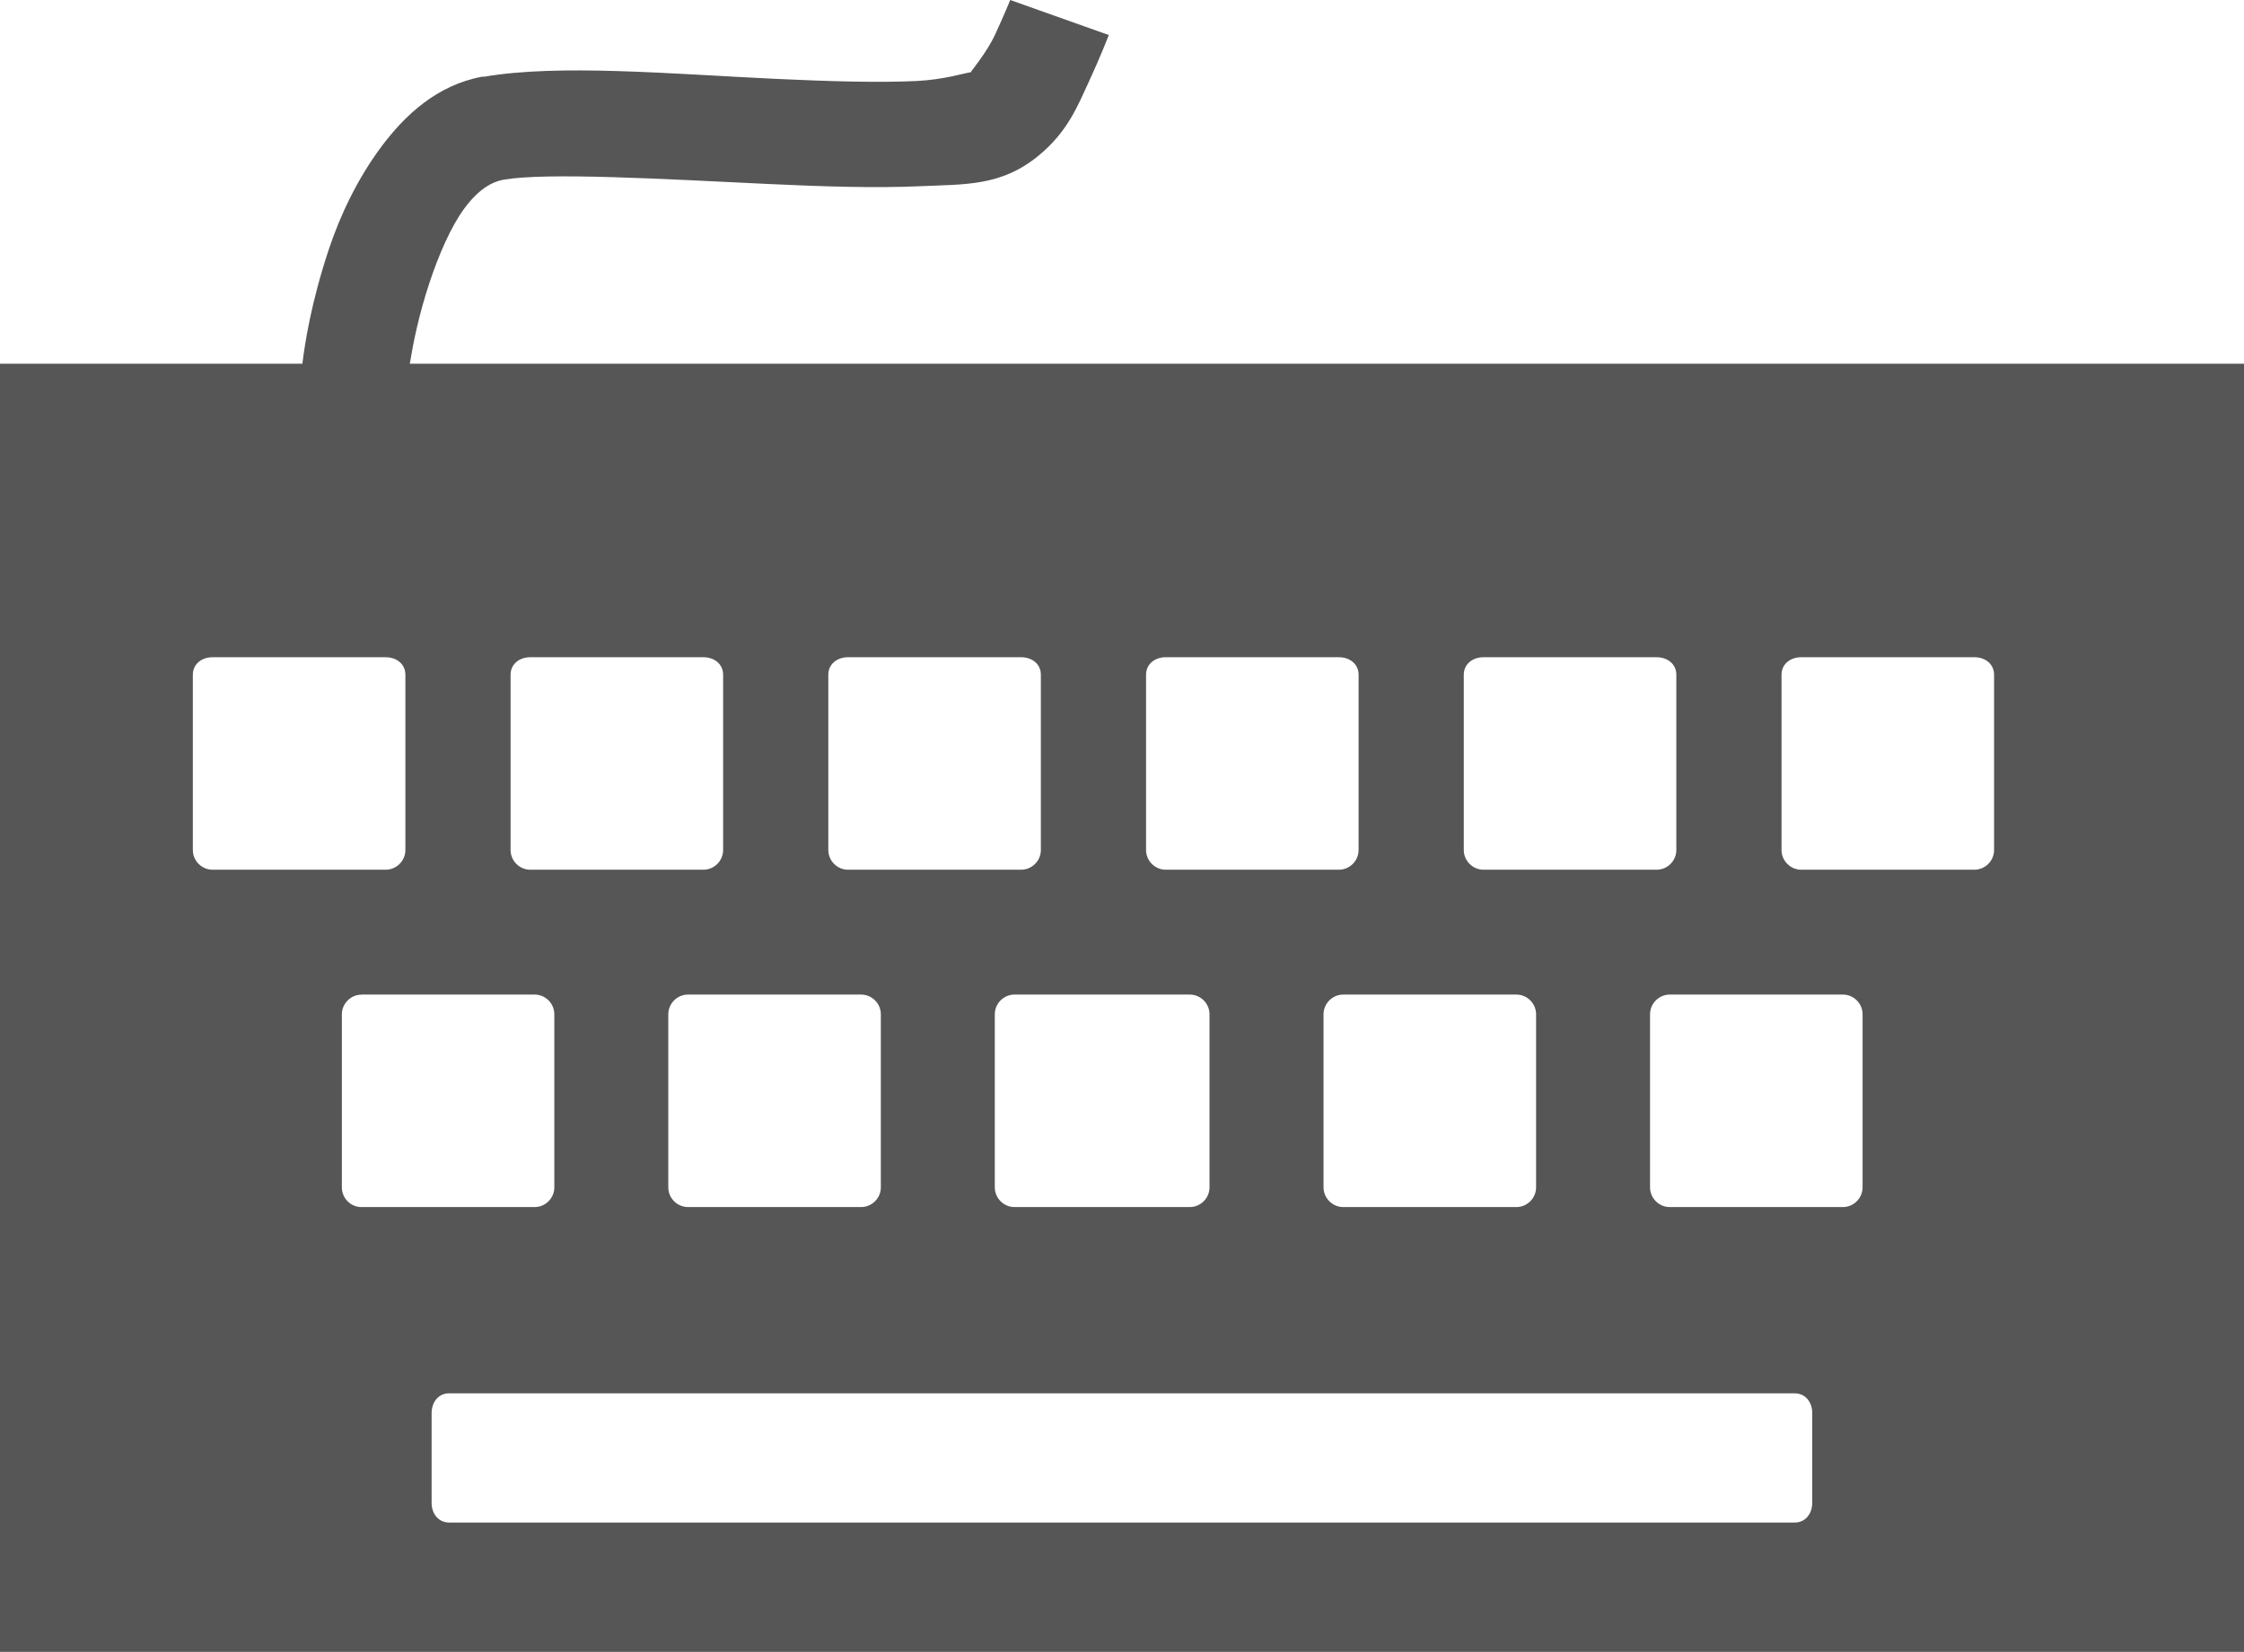
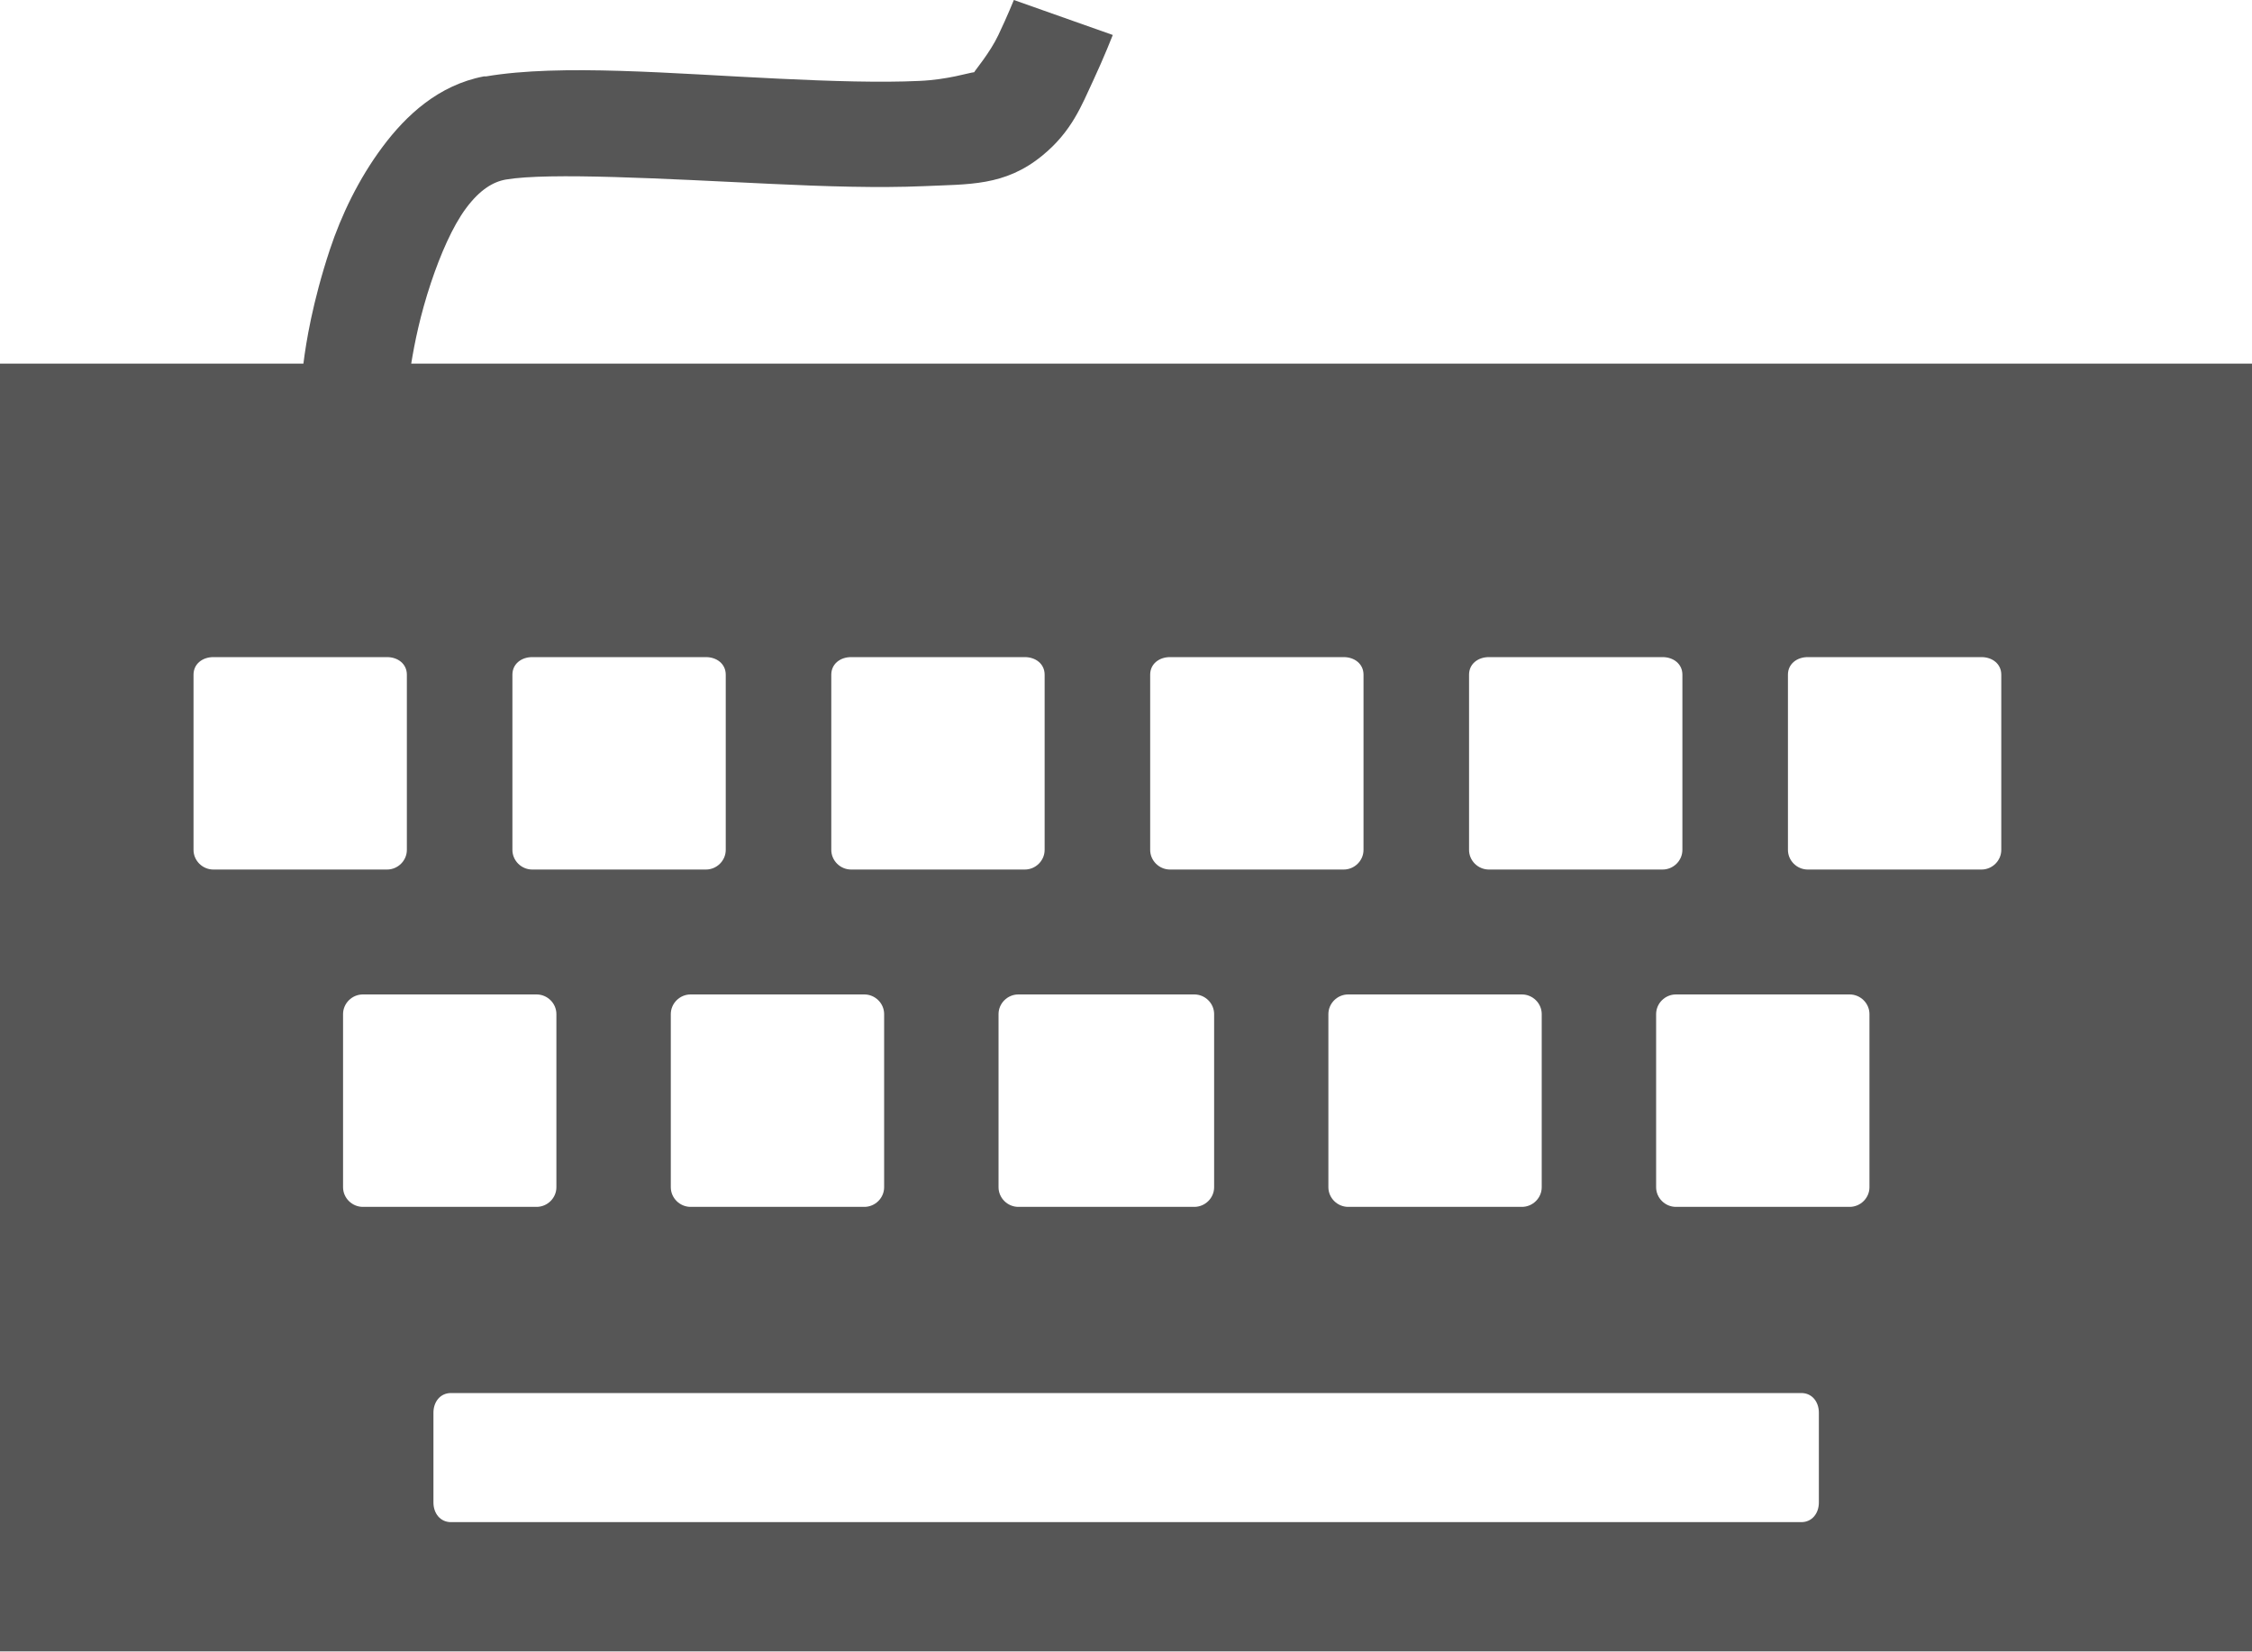
- <svg xmlns="http://www.w3.org/2000/svg" version="1.1" id="Layer_1" x="0px" y="0px" width="32" height="23.562" viewBox="0 0 32 23.562" enable-background="new 0 0 32 32" xml:space="preserve">
+ <svg xmlns="http://www.w3.org/2000/svg" version="1.1" id="Layer_1" x="0px" y="0px" width="15" height="11" viewBox="0 0 15 11" enable-background="new 0 0 32 32" xml:space="preserve">
  <defs id="defs5" />
-   <path style="font-size:medium;font-style:normal;font-variant:normal;font-weight:normal;font-stretch:normal;text-indent:0;text-align:start;text-decoration:none;line-height:normal;letter-spacing:normal;word-spacing:normal;text-transform:none;direction:ltr;block-progression:tb;writing-mode:lr-tb;text-anchor:start;baseline-shift:baseline;color:#000000;fill:#565656;fill-opacity:1;stroke:none;stroke-width:1.5;marker:none;visibility:visible;display:inline;overflow:visible;enable-background:accumulate;font-family:Sans;-inkscape-font-specification:Sans" d="m 14.406,0 c 0,0 -0.092,0.228 -0.219,0.5 -0.119,0.255 -0.343,0.518 -0.344,0.531 -0.075,0.006 -0.375,0.106 -0.781,0.125 -0.542,0.025 -1.252,0.004 -2,-0.031 C 9.567,1.054 7.972,0.911 6.906,1.094 l -0.031,0 c -0.644,0.12 -1.102,0.549 -1.438,1 -0.341,0.458 -0.587,0.978 -0.75,1.469 -0.249,0.751 -0.339,1.329 -0.375,1.625 l -4.312,0 0,18.375 32,0 0,-18.375 -26.156,0 C 5.893,4.889 5.97,4.5 6.125,4.031 6.256,3.636 6.431,3.23 6.625,2.969 6.819,2.708 7.007,2.593 7.188,2.562 7.8,2.458 9.445,2.552 10.969,2.625 c 0.762,0.036 1.518,0.06 2.156,0.031 0.639,-0.029 1.151,0.004 1.688,-0.438 0.419,-0.345 0.559,-0.719 0.719,-1.062 C 15.691,0.812 15.812,0.5 15.812,0.5 L 14.406,0 z m -11.375,9.375 2.469,0 c 0.154,0 0.281,0.096 0.281,0.25 l 0,2.5 c 0,0.154 -0.127,0.281 -0.281,0.281 l -2.469,0 C 2.877,12.406 2.75,12.279 2.75,12.125 l 0,-2.5 c 0,-0.154 0.127,-0.25 0.281,-0.25 z m 4.531,0 2.469,0 c 0.154,0 0.281,0.096 0.281,0.25 l 0,2.5 c 0,0.154 -0.127,0.281 -0.281,0.281 l -2.469,0 c -0.154,0 -0.281,-0.127 -0.281,-0.281 l 0,-2.5 c 0,-0.154 0.127,-0.25 0.281,-0.25 z m 4.531,0 2.469,0 c 0.154,0 0.281,0.096 0.281,0.25 l 0,2.5 c 0,0.154 -0.127,0.281 -0.281,0.281 l -2.469,0 c -0.154,0 -0.281,-0.127 -0.281,-0.281 l 0,-2.5 c 0,-0.154 0.127,-0.25 0.281,-0.25 z m 4.531,0 2.469,0 c 0.154,0 0.281,0.096 0.281,0.25 l 0,2.5 c 0,0.154 -0.127,0.281 -0.281,0.281 l -2.469,0 c -0.154,0 -0.281,-0.127 -0.281,-0.281 l 0,-2.5 c 0,-0.154 0.127,-0.25 0.281,-0.25 z m 4.531,0 2.469,0 c 0.154,0 0.281,0.096 0.281,0.25 l 0,2.5 c 0,0.154 -0.127,0.281 -0.281,0.281 l -2.469,0 c -0.154,0 -0.281,-0.127 -0.281,-0.281 l 0,-2.5 c 0,-0.154 0.127,-0.25 0.281,-0.25 z m 4.531,0 2.469,0 c 0.154,0 0.281,0.096 0.281,0.25 l 0,2.5 c 0,0.154 -0.127,0.281 -0.281,0.281 l -2.469,0 c -0.154,0 -0.281,-0.127 -0.281,-0.281 l 0,-2.5 c 0,-0.154 0.127,-0.25 0.281,-0.25 z m -20.531,4.812 2.469,0 c 0.154,0 0.281,0.127 0.281,0.281 l 0,2.469 c 0,0.154 -0.127,0.281 -0.281,0.281 l -2.469,0 C 5.002,17.219 4.875,17.092 4.875,16.938 l 0,-2.469 c 0,-0.154 0.127,-0.281 0.281,-0.281 z m 4.656,0 2.469,0 c 0.154,0 0.281,0.127 0.281,0.281 l 0,2.469 c 0,0.154 -0.127,0.281 -0.281,0.281 l -2.469,0 c -0.154,0 -0.281,-0.127 -0.281,-0.281 l 0,-2.469 c 0,-0.154 0.127,-0.281 0.281,-0.281 z m 4.656,0 2.5,0 c 0.154,0 0.281,0.127 0.281,0.281 l 0,2.469 c 0,0.154 -0.127,0.281 -0.281,0.281 l -2.5,0 c -0.154,0 -0.281,-0.127 -0.281,-0.281 l 0,-2.469 c 0,-0.154 0.127,-0.281 0.281,-0.281 z m 4.688,0 2.469,0 c 0.154,0 0.281,0.127 0.281,0.281 l 0,2.469 c 0,0.154 -0.127,0.281 -0.281,0.281 l -2.469,0 c -0.154,0 -0.281,-0.127 -0.281,-0.281 l 0,-2.469 c 0,-0.154 0.127,-0.281 0.281,-0.281 z m 4.656,0 2.469,0 c 0.154,0 0.281,0.127 0.281,0.281 l 0,2.469 c 0,0.154 -0.127,0.281 -0.281,0.281 l -2.469,0 c -0.154,0 -0.281,-0.127 -0.281,-0.281 l 0,-2.469 c 0,-0.154 0.127,-0.281 0.281,-0.281 z m -17.406,5.688 19.188,0 c 0.154,0 0.25,0.127 0.25,0.281 l 0,1.281 c 0,0.154 -0.096,0.281 -0.25,0.281 l -19.188,0 c -0.154,0 -0.25,-0.127 -0.25,-0.281 l 0,-1.281 c 0,-0.154 0.096,-0.281 0.25,-0.281 z" id="path4443" />
+   <path style="font-size:medium;font-style:normal;font-variant:normal;font-weight:normal;font-stretch:normal;text-indent:0;text-align:start;text-decoration:none;line-height:normal;letter-spacing:normal;word-spacing:normal;text-transform:none;direction:ltr;block-progression:tb;writing-mode:lr-tb;text-anchor:start;baseline-shift:baseline;color:#000000;fill:#565656;fill-opacity:1;stroke:none;stroke-width:1.5;marker:none;visibility:visible;display:inline;overflow:visible;enable-background:accumulate;font-family:Sans;-inkscape-font-specification:Sans" d="m 6.753,0 c 0,0 -0.043,0.107 -0.103,0.233 -0.056,0.119 -0.161,0.242 -0.161,0.248 -0.035,0.003 -0.176,0.05 -0.366,0.058 -0.254,0.012 -0.587,0.002 -0.938,-0.015 -0.701,-0.033 -1.449,-0.1 -1.948,-0.015 l -0.015,0 C 2.921,0.567 2.706,0.767 2.549,0.977 2.389,1.191 2.273,1.434 2.197,1.663 2.081,2.014 2.038,2.284 2.021,2.422 L 0,2.422 0,11 l 15,0 0,-8.578 -12.261,0 C 2.762,2.282 2.798,2.101 2.871,1.882 2.933,1.697 3.014,1.508 3.105,1.386 3.196,1.264 3.284,1.211 3.369,1.196 c 0.287,-0.049 1.058,-0.005 1.772,0.029 0.357,0.017 0.711,0.028 1.011,0.015 C 6.452,1.226 6.692,1.242 6.943,1.036 7.14,0.875 7.205,0.7 7.28,0.54 7.355,0.379 7.412,0.233 7.412,0.233 L 6.753,0 z m -5.332,4.377 1.157,0 c 0.072,0 0.132,0.045 0.132,0.117 l 0,1.167 c 0,0.072 -0.06,0.131 -0.132,0.131 l -1.157,0 c -0.072,0 -0.132,-0.059 -0.132,-0.131 l 0,-1.167 c 0,-0.072 0.06,-0.117 0.132,-0.117 z m 2.124,0 1.157,0 c 0.072,0 0.132,0.045 0.132,0.117 l 0,1.167 c 0,0.072 -0.06,0.131 -0.132,0.131 l -1.157,0 c -0.072,0 -0.132,-0.059 -0.132,-0.131 l 0,-1.167 c 0,-0.072 0.06,-0.117 0.132,-0.117 z m 2.124,0 1.157,0 c 0.072,0 0.132,0.045 0.132,0.117 l 0,1.167 c 0,0.072 -0.06,0.131 -0.132,0.131 l -1.157,0 c -0.072,0 -0.132,-0.059 -0.132,-0.131 l 0,-1.167 c 0,-0.072 0.06,-0.117 0.132,-0.117 z m 2.124,0 1.157,0 c 0.072,0 0.132,0.045 0.132,0.117 l 0,1.167 c 0,0.072 -0.06,0.131 -0.132,0.131 l -1.157,0 c -0.072,0 -0.132,-0.059 -0.132,-0.131 l 0,-1.167 c 0,-0.072 0.06,-0.117 0.132,-0.117 z m 2.124,0 1.157,0 c 0.072,0 0.132,0.045 0.132,0.117 l 0,1.167 c 0,0.072 -0.06,0.131 -0.132,0.131 l -1.157,0 c -0.072,0 -0.132,-0.059 -0.132,-0.131 l 0,-1.167 c 0,-0.072 0.06,-0.117 0.132,-0.117 z m 2.124,0 1.157,0 c 0.072,0 0.132,0.045 0.132,0.117 l 0,1.167 c 0,0.072 -0.06,0.131 -0.132,0.131 l -1.157,0 c -0.072,0 -0.132,-0.059 -0.132,-0.131 l 0,-1.167 c 0,-0.072 0.06,-0.117 0.132,-0.117 z m -9.624,2.247 1.157,0 c 0.072,0 0.132,0.059 0.132,0.131 l 0,1.153 c 0,0.072 -0.06,0.131 -0.132,0.131 l -1.157,0 c -0.072,0 -0.132,-0.059 -0.132,-0.131 l 0,-1.153 c 0,-0.072 0.06,-0.131 0.132,-0.131 z m 2.183,0 1.157,0 c 0.072,0 0.132,0.059 0.132,0.131 l 0,1.153 c 0,0.072 -0.06,0.131 -0.132,0.131 l -1.157,0 c -0.072,0 -0.132,-0.059 -0.132,-0.131 l 0,-1.153 c 0,-0.072 0.06,-0.131 0.132,-0.131 z m 2.183,0 1.172,0 c 0.072,0 0.132,0.059 0.132,0.131 l 0,1.153 c 0,0.072 -0.06,0.131 -0.132,0.131 l -1.172,0 c -0.072,0 -0.132,-0.059 -0.132,-0.131 l 0,-1.153 c 0,-0.072 0.06,-0.131 0.132,-0.131 z m 2.197,0 1.157,0 c 0.072,0 0.132,0.059 0.132,0.131 l 0,1.153 c 0,0.072 -0.06,0.131 -0.132,0.131 l -1.157,0 c -0.072,0 -0.132,-0.059 -0.132,-0.131 l 0,-1.153 c 0,-0.072 0.06,-0.131 0.132,-0.131 z m 2.183,0 1.157,0 c 0.072,0 0.132,0.059 0.132,0.131 l 0,1.153 c 0,0.072 -0.06,0.131 -0.132,0.131 l -1.157,0 c -0.072,0 -0.132,-0.059 -0.132,-0.131 l 0,-1.153 c 0,-0.072 0.06,-0.131 0.132,-0.131 z m -8.159,2.655 8.994,0 c 0.072,0 0.117,0.059 0.117,0.131 l 0,0.598 c 0,0.072 -0.045,0.131 -0.117,0.131 l -8.994,0 c -0.072,0 -0.117,-0.059 -0.117,-0.131 l 0,-0.598 c 0,-0.072 0.045,-0.131 0.117,-0.131 z" id="path4443" />
</svg>
